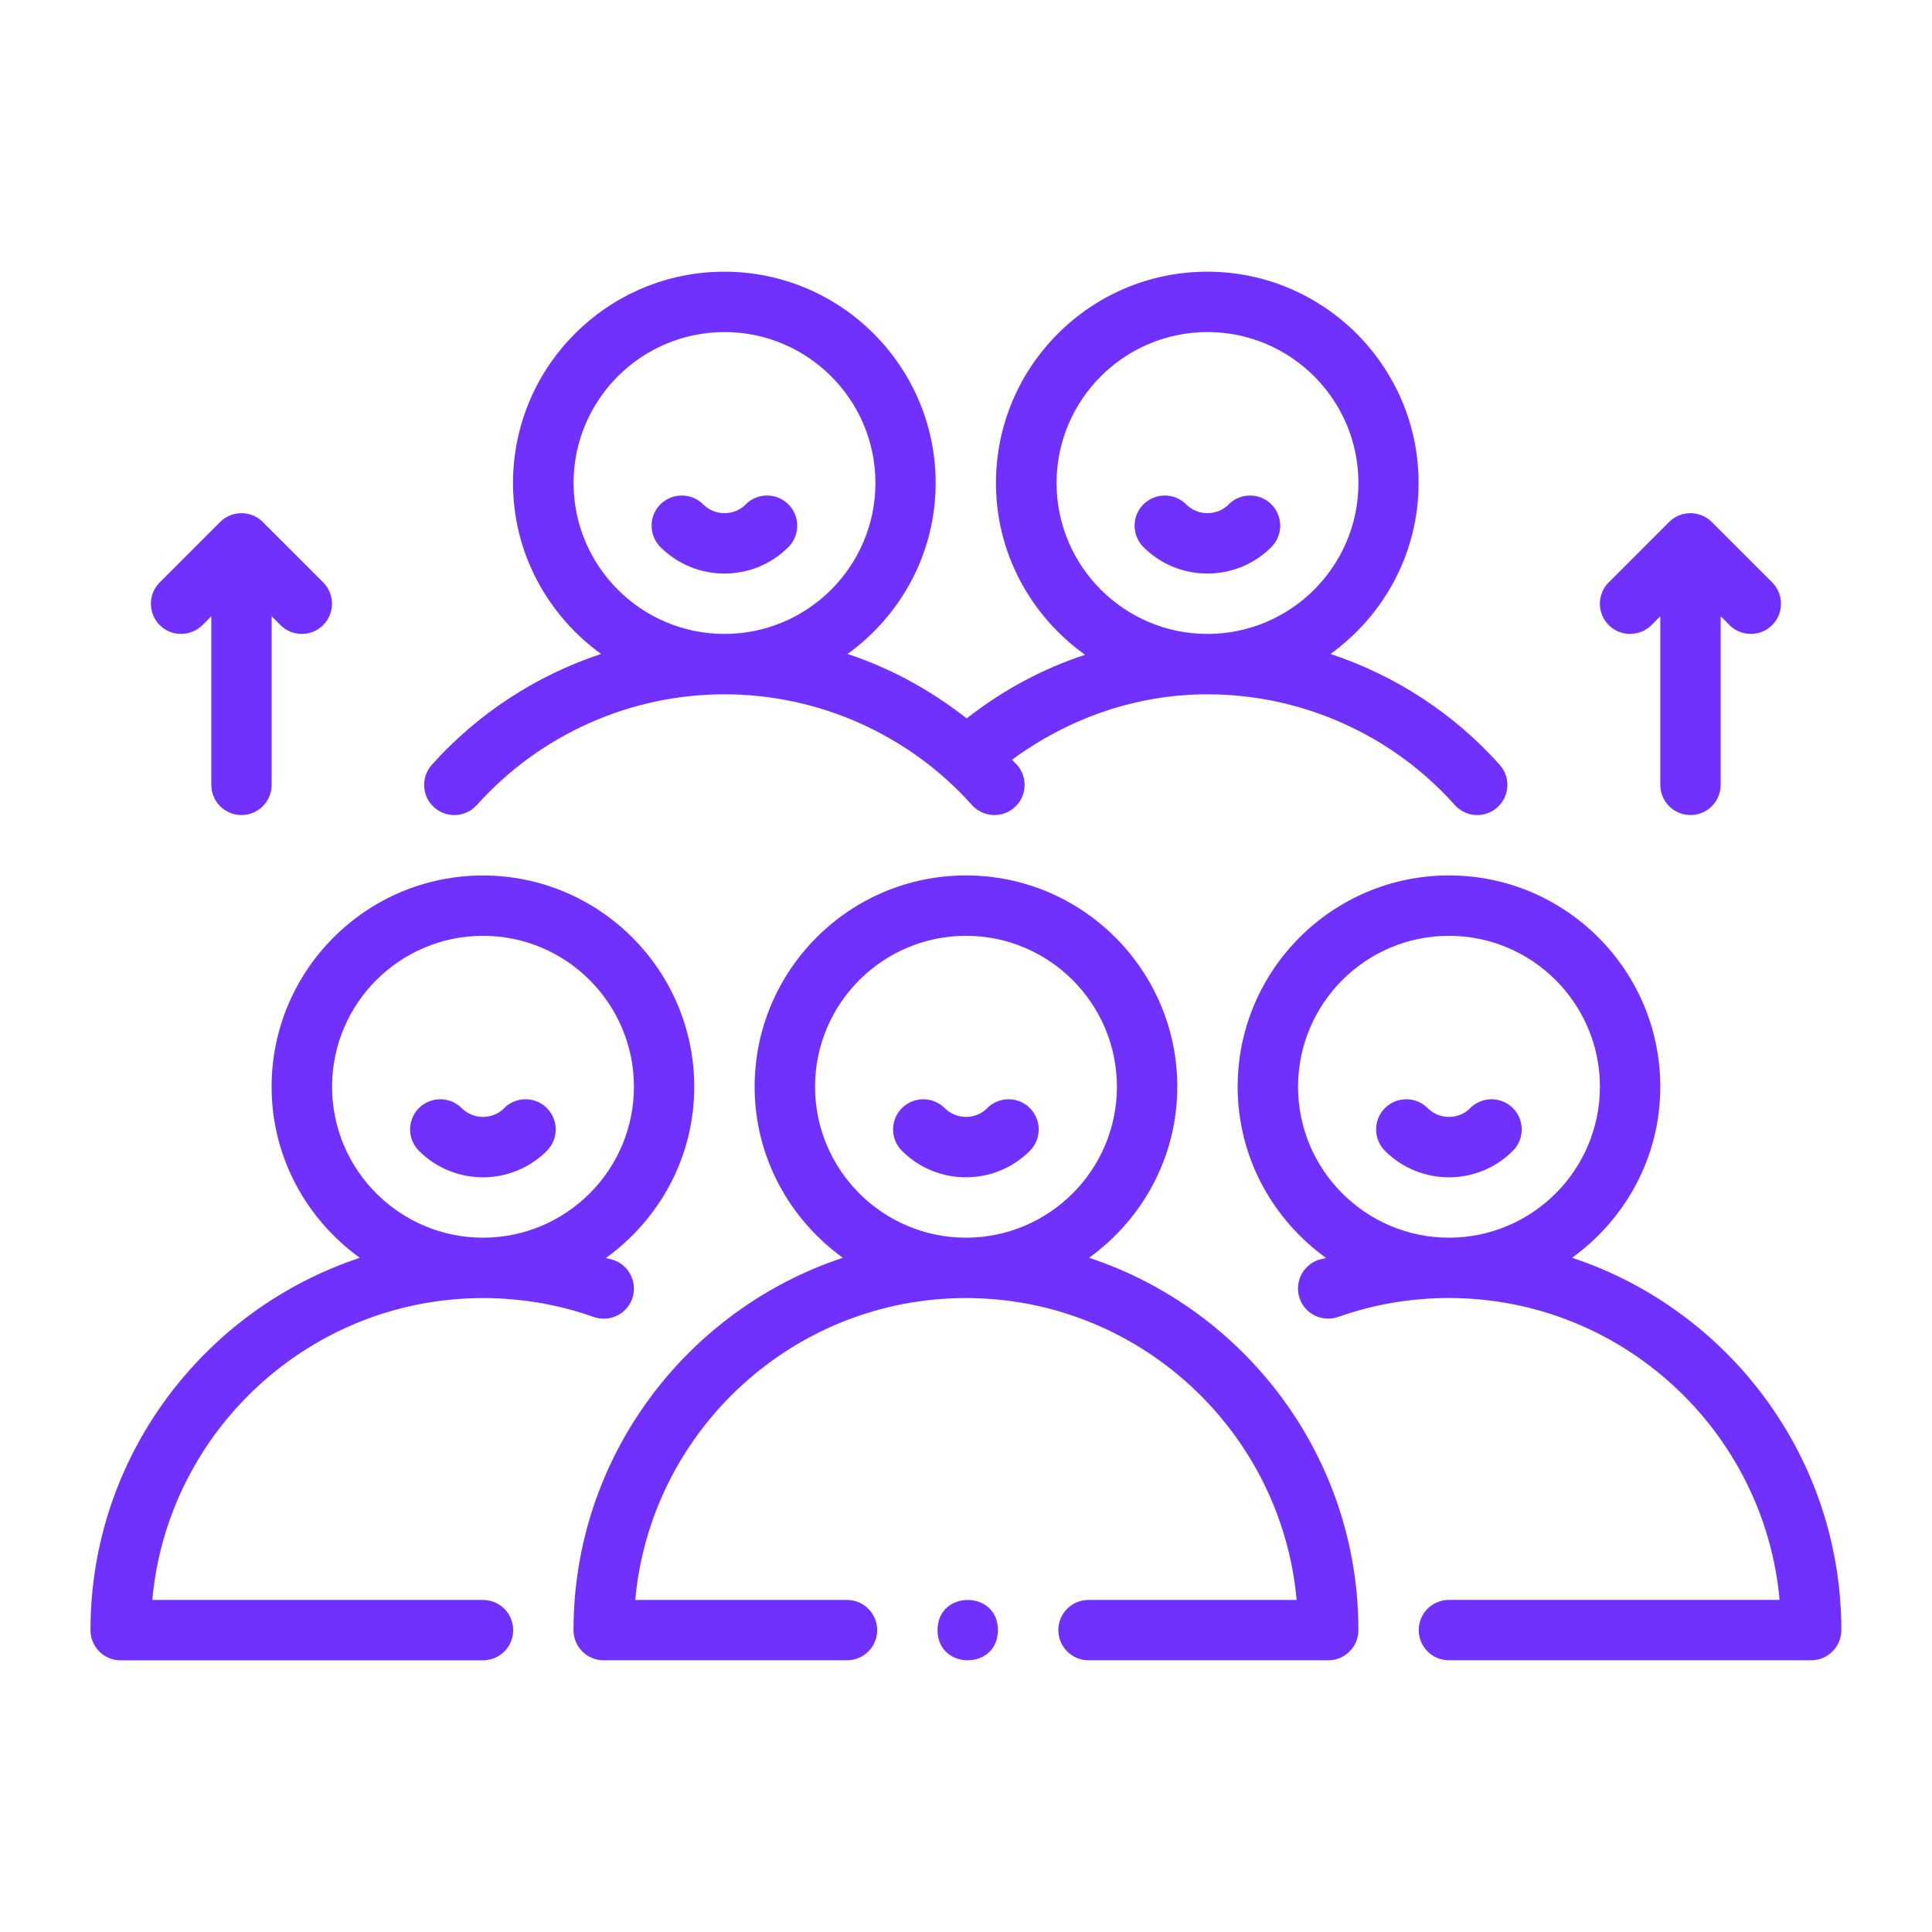
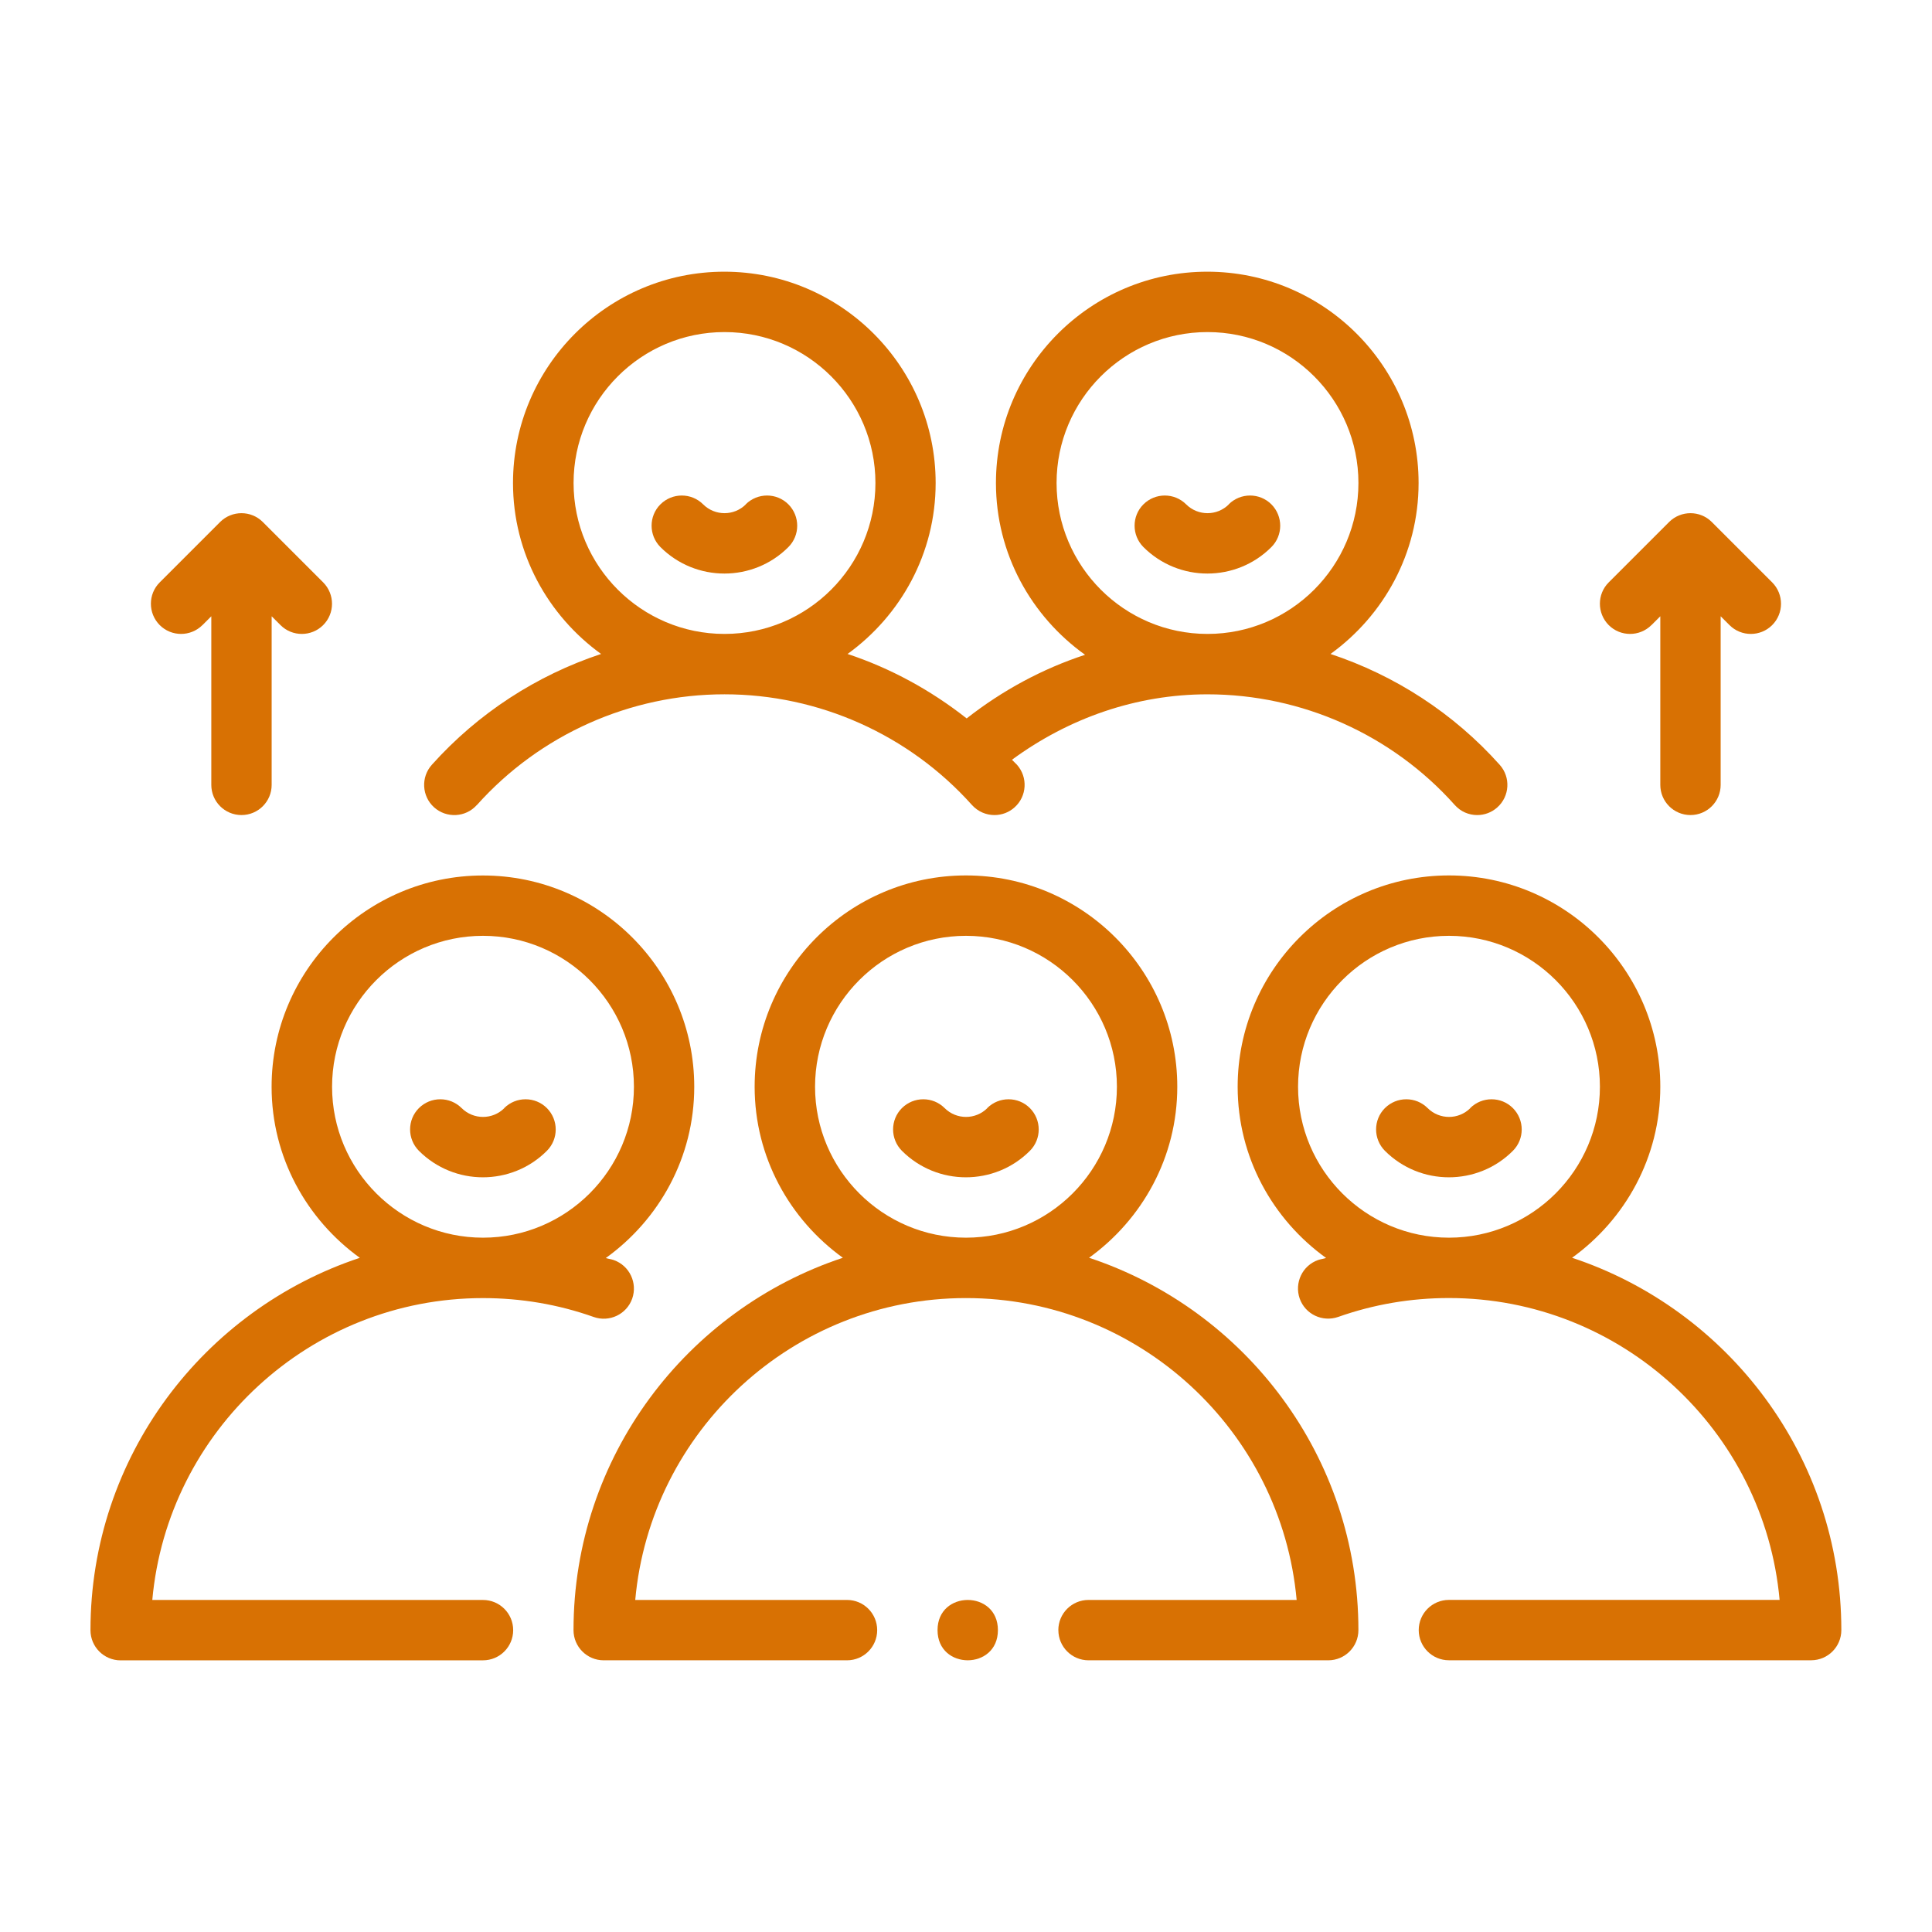
<svg xmlns="http://www.w3.org/2000/svg" width="100pt" height="100pt" version="1.1" viewBox="0 0 100 100">
-   <path d="m54.781 84.375c0 0.863 0.699 1.562 1.562 1.562h12.406c0.863 0 1.562-0.699 1.562-1.562 0-8.973-5.856-16.594-13.941-19.273 2.754-1.988 4.566-5.203 4.566-8.852 0-6.031-4.906-10.938-10.938-10.938s-10.938 4.906-10.938 10.938c0 3.648 1.812 6.863 4.566 8.852-8.086 2.68-13.941 10.301-13.941 19.273 0 0.863 0.699 1.562 1.562 1.562h12.594c0.863 0 1.562-0.699 1.562-1.562s-0.699-1.562-1.562-1.562h-10.961c0.789-8.746 8.168-15.625 17.117-15.625s16.328 6.879 17.117 15.625h-10.773c-0.863 0-1.562 0.699-1.562 1.562zm-12.594-28.125c0-4.309 3.504-7.812 7.812-7.812s7.812 3.504 7.812 7.812-3.504 7.812-7.812 7.812-7.812-3.504-7.812-7.812z" fill="#7031ff" />
-   <path d="m6.25 85.938h18.75c0.863 0 1.562-0.699 1.562-1.562s-0.699-1.562-1.562-1.562h-17.117c0.789-8.746 8.168-15.625 17.117-15.625 1.969 0 3.898 0.328 5.727 0.977 0.816 0.289 1.707-0.137 1.996-0.949 0.285-0.816-0.141-1.707-0.953-1.996-0.133-0.047-0.277-0.062-0.414-0.105 2.762-1.988 4.578-5.207 4.578-8.863 0-6.031-4.906-10.938-10.938-10.938s-10.938 4.906-10.938 10.938c0 3.648 1.812 6.863 4.566 8.852-8.086 2.68-13.941 10.301-13.941 19.273 0 0.863 0.699 1.562 1.562 1.562zm10.938-29.688c0-4.309 3.504-7.812 7.812-7.812s7.812 3.504 7.812 7.812-3.504 7.812-7.812 7.812-7.812-3.504-7.812-7.812z" fill="#7031ff" />
-   <path d="m81.371 65.102c2.754-1.988 4.566-5.203 4.566-8.852 0-6.031-4.906-10.938-10.938-10.938s-10.938 4.906-10.938 10.938c0 3.652 1.816 6.875 4.578 8.863-0.137 0.043-0.277 0.059-0.414 0.105-0.812 0.285-1.238 1.18-0.953 1.996 0.289 0.812 1.176 1.234 1.996 0.949 1.832-0.648 3.758-0.977 5.727-0.977 8.949 0 16.328 6.879 17.117 15.625h-17.117c-0.863 0-1.562 0.699-1.562 1.562s0.699 1.562 1.562 1.562h18.75c0.863 0 1.562-0.699 1.562-1.562 0-8.973-5.856-16.594-13.941-19.273zm-14.184-8.852c0-4.309 3.504-7.812 7.812-7.812s7.812 3.504 7.812 7.812-3.504 7.812-7.812 7.812-7.812-3.504-7.812-7.812z" fill="#7031ff" />
-   <path d="m24.688 41.664c3.258-3.641 7.93-5.727 12.812-5.727s9.551 2.09 12.809 5.731c0.312 0.344 0.738 0.52 1.164 0.52 0.371 0 0.746-0.133 1.039-0.398 0.645-0.574 0.699-1.562 0.125-2.207-0.082-0.09-0.176-0.168-0.258-0.258 2.934-2.156 6.441-3.387 10.117-3.387 4.883 0 9.551 2.086 12.801 5.727 0.309 0.348 0.734 0.523 1.164 0.523 0.371 0 0.746-0.133 1.039-0.398 0.645-0.574 0.699-1.562 0.125-2.203-2.387-2.672-5.422-4.633-8.758-5.738 2.75-1.988 4.559-5.203 4.559-8.848 0-6.031-4.906-10.938-10.938-10.938s-10.938 4.906-10.938 10.938c0 3.668 1.832 6.902 4.613 8.891-2.215 0.727-4.273 1.84-6.129 3.293-1.855-1.461-3.938-2.598-6.164-3.336 2.75-1.988 4.559-5.203 4.559-8.848 0-6.031-4.906-10.938-10.938-10.938s-10.938 4.906-10.938 10.938c0 3.644 1.809 6.859 4.559 8.848-3.336 1.105-6.367 3.066-8.758 5.734-0.578 0.641-0.523 1.633 0.117 2.207 0.645 0.574 1.633 0.523 2.207-0.121zm30-16.664c0-4.309 3.504-7.812 7.812-7.812s7.812 3.504 7.812 7.812-3.504 7.812-7.812 7.812-7.812-3.504-7.812-7.812zm-25 0c0-4.309 3.504-7.812 7.812-7.812s7.812 3.504 7.812 7.812-3.504 7.812-7.812 7.812-7.812-3.504-7.812-7.812z" fill="#7031ff" />
-   <path d="m10.48 32.355 0.457-0.457v8.727c0 0.863 0.699 1.562 1.562 1.562s1.562-0.699 1.562-1.562v-8.727l0.457 0.457c0.305 0.305 0.703 0.457 1.105 0.457 0.398 0 0.801-0.152 1.105-0.457 0.609-0.609 0.609-1.598 0-2.211l-3.125-3.125c-0.609-0.609-1.598-0.609-2.211 0l-3.125 3.125c-0.609 0.609-0.609 1.598 0 2.211 0.609 0.609 1.598 0.609 2.211 0z" fill="#7031ff" />
-   <path d="m85.48 32.355 0.457-0.457v8.727c0 0.863 0.699 1.562 1.562 1.562s1.562-0.699 1.562-1.562v-8.727l0.457 0.457c0.305 0.305 0.703 0.457 1.105 0.457 0.398 0 0.801-0.152 1.105-0.457 0.609-0.609 0.609-1.598 0-2.211l-3.125-3.125c-0.609-0.609-1.598-0.609-2.211 0l-3.125 3.125c-0.609 0.609-0.609 1.598 0 2.211 0.609 0.609 1.598 0.609 2.211 0z" fill="#7031ff" />
-   <path d="m51.105 57.355c-0.609 0.609-1.598 0.609-2.211 0-0.609-0.609-1.598-0.609-2.211 0-0.609 0.609-0.609 1.598 0 2.211 0.914 0.914 2.113 1.371 3.312 1.371 1.199 0 2.402-0.457 3.312-1.371 0.609-0.609 0.609-1.598 0-2.211-0.609-0.609-1.598-0.609-2.211 0z" fill="#7031ff" />
-   <path d="m26.105 57.355c-0.609 0.609-1.598 0.609-2.211 0-0.609-0.609-1.598-0.609-2.211 0-0.609 0.609-0.609 1.598 0 2.211 0.914 0.914 2.113 1.371 3.312 1.371 1.199 0 2.402-0.457 3.312-1.371 0.609-0.609 0.609-1.598 0-2.211-0.609-0.609-1.598-0.609-2.211 0z" fill="#7031ff" />
-   <path d="m63.605 26.105c-0.609 0.609-1.598 0.609-2.211 0-0.609-0.609-1.598-0.609-2.211 0-0.609 0.609-0.609 1.598 0 2.211 0.914 0.914 2.113 1.371 3.312 1.371 1.199 0 2.402-0.457 3.312-1.371 0.609-0.609 0.609-1.598 0-2.211-0.609-0.609-1.598-0.609-2.211 0z" fill="#7031ff" />
-   <path d="m38.605 26.105c-0.609 0.609-1.598 0.609-2.211 0-0.609-0.609-1.598-0.609-2.211 0-0.609 0.609-0.609 1.598 0 2.211 0.914 0.914 2.113 1.371 3.312 1.371 1.199 0 2.402-0.457 3.312-1.371 0.609-0.609 0.609-1.598 0-2.211-0.609-0.609-1.598-0.609-2.211 0z" fill="#7031ff" />
-   <path d="m76.105 57.355c-0.609 0.609-1.598 0.609-2.211 0-0.609-0.609-1.598-0.609-2.211 0-0.609 0.609-0.609 1.598 0 2.211 0.914 0.914 2.113 1.371 3.312 1.371 1.199 0 2.402-0.457 3.312-1.371 0.609-0.609 0.609-1.598 0-2.211-0.609-0.609-1.598-0.609-2.211 0z" fill="#7031ff" />
-   <path d="m51.652 84.375c0 2.082-3.125 2.082-3.125 0s3.125-2.082 3.125 0" fill="#7031ff" />
+   <path d="m54.781 84.375c0 0.863 0.699 1.562 1.562 1.562h12.406c0.863 0 1.562-0.699 1.562-1.562 0-8.973-5.856-16.594-13.941-19.273 2.754-1.988 4.566-5.203 4.566-8.852 0-6.031-4.906-10.938-10.938-10.938s-10.938 4.906-10.938 10.938c0 3.648 1.812 6.863 4.566 8.852-8.086 2.68-13.941 10.301-13.941 19.273 0 0.863 0.699 1.562 1.562 1.562h12.594c0.863 0 1.562-0.699 1.562-1.562s-0.699-1.562-1.562-1.562h-10.961c0.789-8.746 8.168-15.625 17.117-15.625s16.328 6.879 17.117 15.625h-10.773c-0.863 0-1.562 0.699-1.562 1.562zm-12.594-28.125c0-4.309 3.504-7.812 7.812-7.812s7.812 3.504 7.812 7.812-3.504 7.812-7.812 7.812-7.812-3.504-7.812-7.812z" fill="#d87103" />
+   <path d="m6.25 85.938h18.75c0.863 0 1.562-0.699 1.562-1.562s-0.699-1.562-1.562-1.562h-17.117c0.789-8.746 8.168-15.625 17.117-15.625 1.969 0 3.898 0.328 5.727 0.977 0.816 0.289 1.707-0.137 1.996-0.949 0.285-0.816-0.141-1.707-0.953-1.996-0.133-0.047-0.277-0.062-0.414-0.105 2.762-1.988 4.578-5.207 4.578-8.863 0-6.031-4.906-10.938-10.938-10.938s-10.938 4.906-10.938 10.938c0 3.648 1.812 6.863 4.566 8.852-8.086 2.68-13.941 10.301-13.941 19.273 0 0.863 0.699 1.562 1.562 1.562zm10.938-29.688c0-4.309 3.504-7.812 7.812-7.812s7.812 3.504 7.812 7.812-3.504 7.812-7.812 7.812-7.812-3.504-7.812-7.812z" fill="#d87103" />
+   <path d="m81.371 65.102c2.754-1.988 4.566-5.203 4.566-8.852 0-6.031-4.906-10.938-10.938-10.938s-10.938 4.906-10.938 10.938c0 3.652 1.816 6.875 4.578 8.863-0.137 0.043-0.277 0.059-0.414 0.105-0.812 0.285-1.238 1.18-0.953 1.996 0.289 0.812 1.176 1.234 1.996 0.949 1.832-0.648 3.758-0.977 5.727-0.977 8.949 0 16.328 6.879 17.117 15.625h-17.117c-0.863 0-1.562 0.699-1.562 1.562s0.699 1.562 1.562 1.562h18.75c0.863 0 1.562-0.699 1.562-1.562 0-8.973-5.856-16.594-13.941-19.273zm-14.184-8.852c0-4.309 3.504-7.812 7.812-7.812s7.812 3.504 7.812 7.812-3.504 7.812-7.812 7.812-7.812-3.504-7.812-7.812z" fill="#d87103" />
+   <path d="m24.688 41.664c3.258-3.641 7.93-5.727 12.812-5.727s9.551 2.09 12.809 5.731c0.312 0.344 0.738 0.52 1.164 0.52 0.371 0 0.746-0.133 1.039-0.398 0.645-0.574 0.699-1.562 0.125-2.207-0.082-0.09-0.176-0.168-0.258-0.258 2.934-2.156 6.441-3.387 10.117-3.387 4.883 0 9.551 2.086 12.801 5.727 0.309 0.348 0.734 0.523 1.164 0.523 0.371 0 0.746-0.133 1.039-0.398 0.645-0.574 0.699-1.562 0.125-2.203-2.387-2.672-5.422-4.633-8.758-5.738 2.75-1.988 4.559-5.203 4.559-8.848 0-6.031-4.906-10.938-10.938-10.938s-10.938 4.906-10.938 10.938c0 3.668 1.832 6.902 4.613 8.891-2.215 0.727-4.273 1.84-6.129 3.293-1.855-1.461-3.938-2.598-6.164-3.336 2.75-1.988 4.559-5.203 4.559-8.848 0-6.031-4.906-10.938-10.938-10.938s-10.938 4.906-10.938 10.938c0 3.644 1.809 6.859 4.559 8.848-3.336 1.105-6.367 3.066-8.758 5.734-0.578 0.641-0.523 1.633 0.117 2.207 0.645 0.574 1.633 0.523 2.207-0.121zm30-16.664c0-4.309 3.504-7.812 7.812-7.812s7.812 3.504 7.812 7.812-3.504 7.812-7.812 7.812-7.812-3.504-7.812-7.812zm-25 0c0-4.309 3.504-7.812 7.812-7.812s7.812 3.504 7.812 7.812-3.504 7.812-7.812 7.812-7.812-3.504-7.812-7.812z" fill="#d87103" />
+   <path d="m10.48 32.355 0.457-0.457v8.727c0 0.863 0.699 1.562 1.562 1.562s1.562-0.699 1.562-1.562v-8.727l0.457 0.457c0.305 0.305 0.703 0.457 1.105 0.457 0.398 0 0.801-0.152 1.105-0.457 0.609-0.609 0.609-1.598 0-2.211l-3.125-3.125c-0.609-0.609-1.598-0.609-2.211 0l-3.125 3.125c-0.609 0.609-0.609 1.598 0 2.211 0.609 0.609 1.598 0.609 2.211 0z" fill="#d87103" />
+   <path d="m85.48 32.355 0.457-0.457v8.727c0 0.863 0.699 1.562 1.562 1.562s1.562-0.699 1.562-1.562v-8.727l0.457 0.457c0.305 0.305 0.703 0.457 1.105 0.457 0.398 0 0.801-0.152 1.105-0.457 0.609-0.609 0.609-1.598 0-2.211l-3.125-3.125c-0.609-0.609-1.598-0.609-2.211 0l-3.125 3.125c-0.609 0.609-0.609 1.598 0 2.211 0.609 0.609 1.598 0.609 2.211 0z" fill="#d87103" />
+   <path d="m51.105 57.355c-0.609 0.609-1.598 0.609-2.211 0-0.609-0.609-1.598-0.609-2.211 0-0.609 0.609-0.609 1.598 0 2.211 0.914 0.914 2.113 1.371 3.312 1.371 1.199 0 2.402-0.457 3.312-1.371 0.609-0.609 0.609-1.598 0-2.211-0.609-0.609-1.598-0.609-2.211 0z" fill="#d87103" />
+   <path d="m26.105 57.355c-0.609 0.609-1.598 0.609-2.211 0-0.609-0.609-1.598-0.609-2.211 0-0.609 0.609-0.609 1.598 0 2.211 0.914 0.914 2.113 1.371 3.312 1.371 1.199 0 2.402-0.457 3.312-1.371 0.609-0.609 0.609-1.598 0-2.211-0.609-0.609-1.598-0.609-2.211 0z" fill="#d87103" />
+   <path d="m63.605 26.105c-0.609 0.609-1.598 0.609-2.211 0-0.609-0.609-1.598-0.609-2.211 0-0.609 0.609-0.609 1.598 0 2.211 0.914 0.914 2.113 1.371 3.312 1.371 1.199 0 2.402-0.457 3.312-1.371 0.609-0.609 0.609-1.598 0-2.211-0.609-0.609-1.598-0.609-2.211 0z" fill="#d87103" />
+   <path d="m38.605 26.105c-0.609 0.609-1.598 0.609-2.211 0-0.609-0.609-1.598-0.609-2.211 0-0.609 0.609-0.609 1.598 0 2.211 0.914 0.914 2.113 1.371 3.312 1.371 1.199 0 2.402-0.457 3.312-1.371 0.609-0.609 0.609-1.598 0-2.211-0.609-0.609-1.598-0.609-2.211 0z" fill="#d87103" />
+   <path d="m76.105 57.355c-0.609 0.609-1.598 0.609-2.211 0-0.609-0.609-1.598-0.609-2.211 0-0.609 0.609-0.609 1.598 0 2.211 0.914 0.914 2.113 1.371 3.312 1.371 1.199 0 2.402-0.457 3.312-1.371 0.609-0.609 0.609-1.598 0-2.211-0.609-0.609-1.598-0.609-2.211 0z" fill="#d87103" />
+   <path d="m51.652 84.375c0 2.082-3.125 2.082-3.125 0s3.125-2.082 3.125 0" fill="#d87103" />
</svg>
